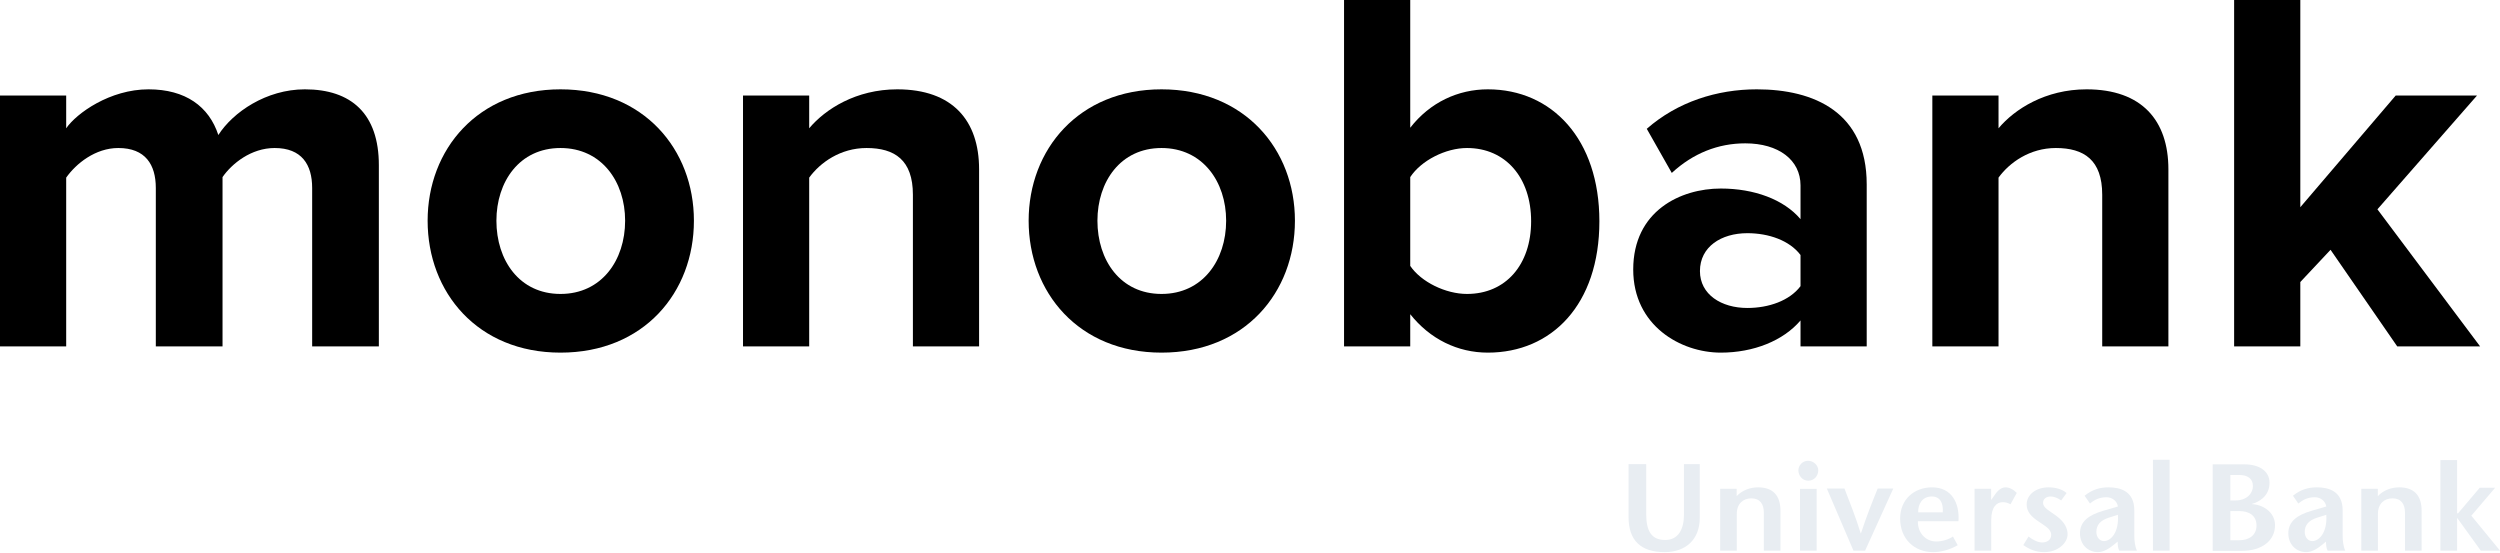
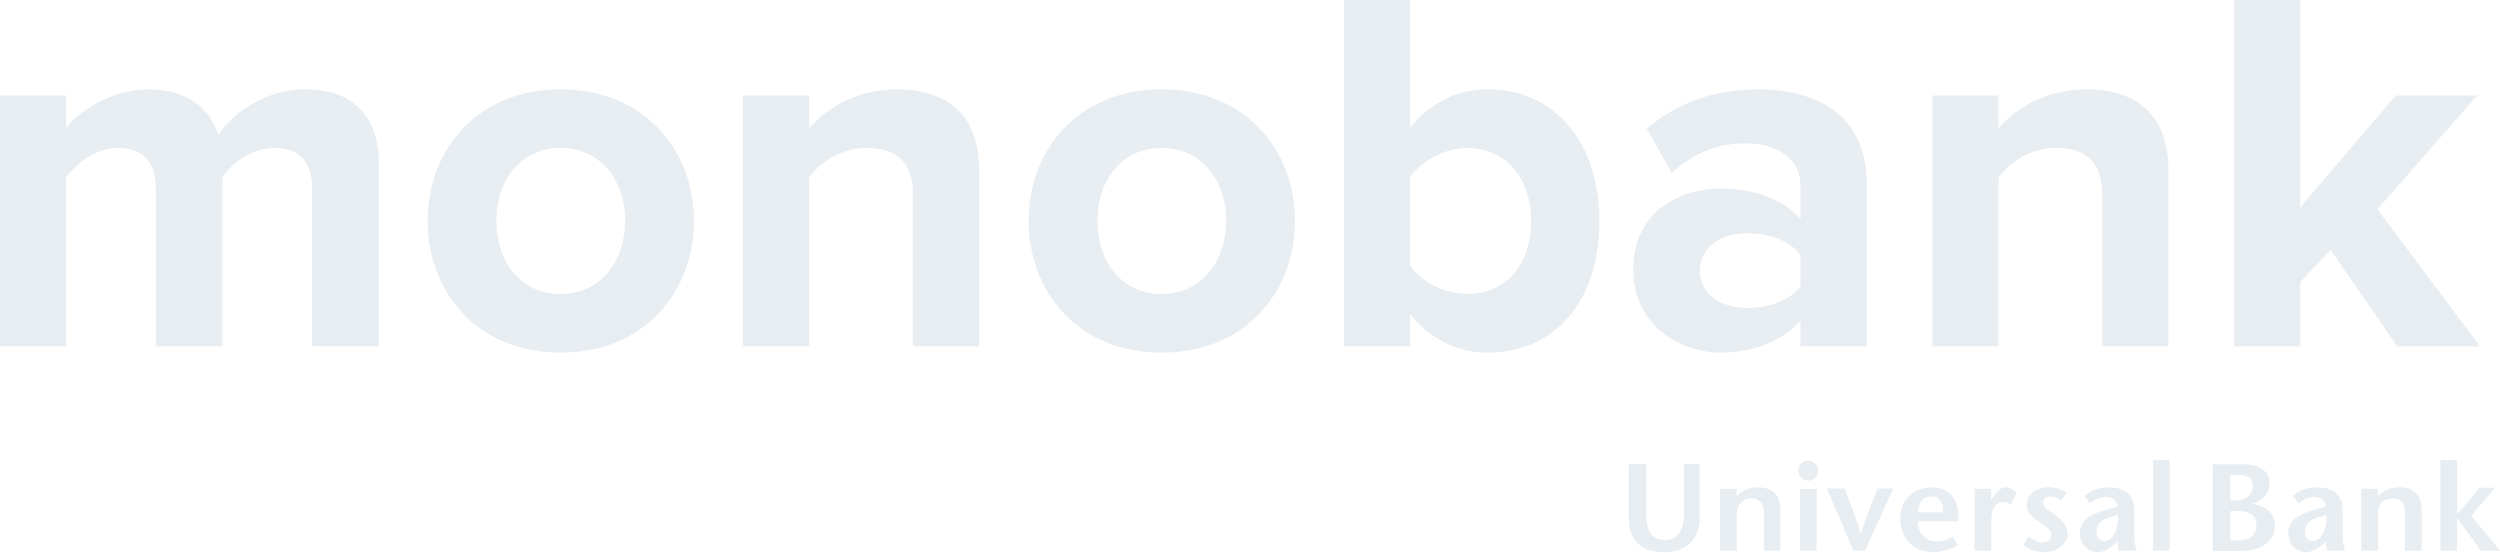
<svg xmlns="http://www.w3.org/2000/svg" viewBox="45.6 43 108.67 24">
-   <g>
+   <g fill="#E8EDF2">
    <path d="M62.068 58.057V50.179C62.068 47.944 60.868 46.883 58.852 46.883C57.175 46.883 55.726 47.876 55.091 48.869C54.684 47.628 53.664 46.883 52.056 46.883C50.38 46.883 48.93 47.921 48.477 48.576V47.154H45.6V58.057H48.477V50.721C48.907 50.111 49.745 49.434 50.742 49.434C51.92 49.434 52.373 50.156 52.373 51.172V58.057H55.273V50.698C55.68 50.111 56.518 49.434 57.538 49.434C58.716 49.434 59.169 50.156 59.169 51.172V58.057H62.068Z" />
    <path d="M69.964 58.328C73.588 58.328 75.763 55.71 75.763 52.594C75.763 49.502 73.588 46.883 69.964 46.883C66.362 46.883 64.188 49.502 64.188 52.594C64.188 55.71 66.362 58.328 69.964 58.328ZM69.964 55.777C68.174 55.777 67.178 54.31 67.178 52.594C67.178 50.901 68.174 49.434 69.964 49.434C71.754 49.434 72.773 50.901 72.773 52.594C72.773 54.31 71.754 55.777 69.964 55.777Z" />
    <path d="M88.159 58.057V50.359C88.159 48.237 87.004 46.883 84.602 46.883C82.813 46.883 81.476 47.741 80.774 48.576V47.154H77.897V58.057H80.774V50.721C81.25 50.066 82.133 49.434 83.266 49.434C84.489 49.434 85.282 49.953 85.282 51.465V58.057H88.159Z" />
    <path d="M96.089 58.328C99.714 58.328 101.888 55.71 101.888 52.594C101.888 49.502 99.714 46.883 96.089 46.883C92.488 46.883 90.313 49.502 90.313 52.594C90.313 55.71 92.488 58.328 96.089 58.328ZM96.089 55.777C94.3 55.777 93.303 54.31 93.303 52.594C93.303 50.901 94.3 49.434 96.089 49.434C97.879 49.434 98.898 50.901 98.898 52.594C98.898 54.31 97.879 55.777 96.089 55.777Z" />
    <path d="M106.9 54.558V50.698C107.375 49.976 108.44 49.434 109.368 49.434C111.045 49.434 112.155 50.721 112.155 52.617C112.155 54.513 111.045 55.777 109.368 55.777C108.44 55.777 107.375 55.258 106.9 54.558ZM106.9 58.057V56.658C107.76 57.741 108.961 58.328 110.274 58.328C113.038 58.328 115.122 56.252 115.122 52.617C115.122 49.05 113.061 46.883 110.274 46.883C108.984 46.883 107.76 47.447 106.9 48.553V43H104.023V58.057H106.9Z" />
    <path d="M126.742 58.057V51.014C126.742 47.876 124.454 46.883 121.962 46.883C120.24 46.883 118.519 47.425 117.182 48.599L118.269 50.517C119.198 49.66 120.285 49.231 121.463 49.231C122.913 49.231 123.865 49.953 123.865 51.059V52.526C123.14 51.669 121.849 51.195 120.399 51.195C118.655 51.195 116.593 52.165 116.593 54.716C116.593 57.154 118.655 58.328 120.399 58.328C121.826 58.328 123.117 57.809 123.865 56.929V58.057H126.742ZM121.554 56.387C120.421 56.387 119.493 55.8 119.493 54.784C119.493 53.723 120.421 53.136 121.554 53.136C122.483 53.136 123.389 53.452 123.865 54.084V55.439C123.389 56.071 122.483 56.387 121.554 56.387Z" />
    <path d="M139.856 58.057V50.359C139.856 48.237 138.701 46.883 136.3 46.883C134.511 46.883 133.174 47.741 132.472 48.576V47.154H129.595V58.057H132.472V50.721C132.947 50.066 133.831 49.434 134.963 49.434C136.187 49.434 136.979 49.953 136.979 51.465V58.057H139.856Z" />
    <path d="M153.405 58.057L148.942 52.098L153.269 47.154H149.735L145.59 52.007V43H142.713V58.057H145.59V55.258L146.904 53.858L149.803 58.057H153.405Z" />
    <g>
      <path d="M151.679 62.998H152.405V65.314H152.446L153.39 64.201L154.06 64.2L153.024 65.416L154.272 66.937H153.436L152.415 65.521H152.405V66.937H151.679V62.998Z" fill="#E8EDF2" />
      <path d="M117.157 63.174V65.334C117.157 66.07 117.374 66.472 117.983 66.472C118.565 66.472 118.798 65.985 118.798 65.377V63.174H119.485V65.511C119.485 66.462 118.864 67 117.961 67C116.928 67 116.39 66.499 116.39 65.474V63.174H117.157Z" fill="#E8EDF2" />
      <path d="M121.089 64.565C121.335 64.308 121.677 64.184 122.02 64.184C122.656 64.184 122.993 64.527 122.993 65.204V66.935H122.271V65.286C122.271 64.909 122.103 64.662 121.726 64.662C121.373 64.662 121.095 64.893 121.095 65.334V66.935H120.372V64.248H121.089V64.565Z" fill="#E8EDF2" />
      <path d="M123.843 66.936H124.566V64.249H123.843V66.936ZM123.772 63.443C123.772 63.239 123.946 63.029 124.191 63.029C124.441 63.029 124.636 63.234 124.636 63.443C124.636 63.674 124.468 63.895 124.202 63.895C123.946 63.895 123.772 63.674 123.772 63.443Z" fill="#E8EDF2" />
      <path d="M126.166 66.935L125.009 64.236H125.775C126.009 64.855 126.253 65.436 126.481 66.183H126.492C126.737 65.436 126.969 64.855 127.219 64.236H127.897L126.672 66.935H126.166Z" fill="#E8EDF2" />
      <path d="M130.049 65.269C130.077 64.86 129.93 64.581 129.572 64.581C129.157 64.581 128.971 64.909 128.979 65.269H130.049ZM128.967 65.656C128.951 66.162 129.309 66.537 129.761 66.537C130.029 66.537 130.31 66.446 130.491 66.322L130.697 66.699C130.327 66.913 129.941 67 129.631 67C128.809 67 128.195 66.424 128.195 65.538C128.195 64.71 128.804 64.184 129.582 64.184C130.43 64.184 130.784 64.855 130.731 65.656H128.967Z" fill="#E8EDF2" />
      <path d="M132.15 64.721H132.161L132.308 64.511C132.388 64.393 132.552 64.184 132.775 64.184C132.938 64.184 133.113 64.27 133.265 64.425L132.993 64.92C132.873 64.86 132.797 64.829 132.65 64.829C132.4 64.829 132.155 65.027 132.155 65.607V66.935H131.43V64.248H132.15V64.721Z" fill="#E8EDF2" />
      <path d="M135.196 64.753C135.033 64.635 134.864 64.581 134.734 64.581C134.571 64.581 134.407 64.672 134.407 64.855C134.407 65.07 134.669 65.194 134.973 65.414C135.361 65.7 135.474 65.979 135.474 66.225C135.474 66.602 135.054 67 134.457 67C134.081 67 133.804 66.871 133.549 66.693L133.777 66.322C133.939 66.452 134.173 66.58 134.368 66.58C134.577 66.58 134.761 66.472 134.761 66.247C134.761 65.994 134.477 65.855 134.217 65.672C133.907 65.463 133.695 65.258 133.695 64.926C133.695 64.5 134.107 64.184 134.641 64.184C134.941 64.184 135.234 64.259 135.431 64.431L135.196 64.753Z" fill="#E8EDF2" />
      <path d="M137.257 65.505C136.904 65.618 136.725 65.817 136.725 66.123C136.725 66.36 136.877 66.521 137.052 66.521C137.339 66.521 137.715 66.166 137.661 65.377L137.257 65.505ZM137.487 66.677C137.29 66.839 137.04 67 136.791 67C136.366 67 136.012 66.677 136.012 66.183C136.012 65.672 136.388 65.387 137.019 65.204L137.661 65.016C137.623 64.769 137.4 64.614 137.167 64.614C136.856 64.614 136.638 64.727 136.448 64.888L136.213 64.549C136.551 64.275 136.882 64.184 137.257 64.184C137.759 64.184 138.374 64.344 138.374 65.183V66.279C138.374 66.494 138.4 66.748 138.488 66.935H137.721C137.665 66.843 137.65 66.688 137.65 66.543L137.487 66.677Z" fill="#E8EDF2" />
      <path d="M139.184 66.935H139.908V62.986H139.184V66.935Z" fill="#E8EDF2" />
      <path d="M146.316 65.505C145.962 65.618 145.782 65.817 145.782 66.123C145.782 66.36 145.934 66.521 146.109 66.521C146.396 66.521 146.772 66.166 146.719 65.377L146.316 65.505ZM146.543 66.677C146.348 66.839 146.098 67 145.847 67C145.423 67 145.069 66.677 145.069 66.183C145.069 65.672 145.444 65.387 146.077 65.204L146.719 65.016C146.679 64.769 146.458 64.614 146.222 64.614C145.913 64.614 145.695 64.727 145.504 64.888L145.27 64.549C145.608 64.275 145.94 64.184 146.316 64.184C146.815 64.184 147.43 64.344 147.43 65.183V66.279C147.43 66.494 147.457 66.748 147.543 66.935H146.778C146.724 66.843 146.706 66.688 146.706 66.543L146.543 66.677Z" fill="#E8EDF2" />
      <path d="M148.959 64.565C149.204 64.308 149.547 64.184 149.89 64.184C150.526 64.184 150.863 64.527 150.863 65.204V66.935H150.14V65.286C150.14 64.909 149.971 64.662 149.596 64.662C149.242 64.662 148.964 64.893 148.964 65.334V66.935H148.241V64.248H148.959V64.565Z" fill="#E8EDF2" />
      <path d="M142.548 66.483H142.939C143.364 66.483 143.686 66.263 143.686 65.844C143.686 65.403 143.354 65.215 142.935 65.215H142.548V66.483ZM142.548 64.753H142.788C143.229 64.753 143.529 64.474 143.529 64.124C143.529 63.791 143.277 63.647 142.945 63.647H142.548V64.753ZM141.781 66.945V63.184H143.158C143.8 63.184 144.252 63.474 144.252 63.985C144.252 64.586 143.757 64.834 143.49 64.903V64.914C143.964 64.936 144.491 65.258 144.491 65.833C144.491 66.483 143.941 66.945 143.044 66.945H141.781Z" fill="#E8EDF2" />
    </g>
  </g>
</svg>
